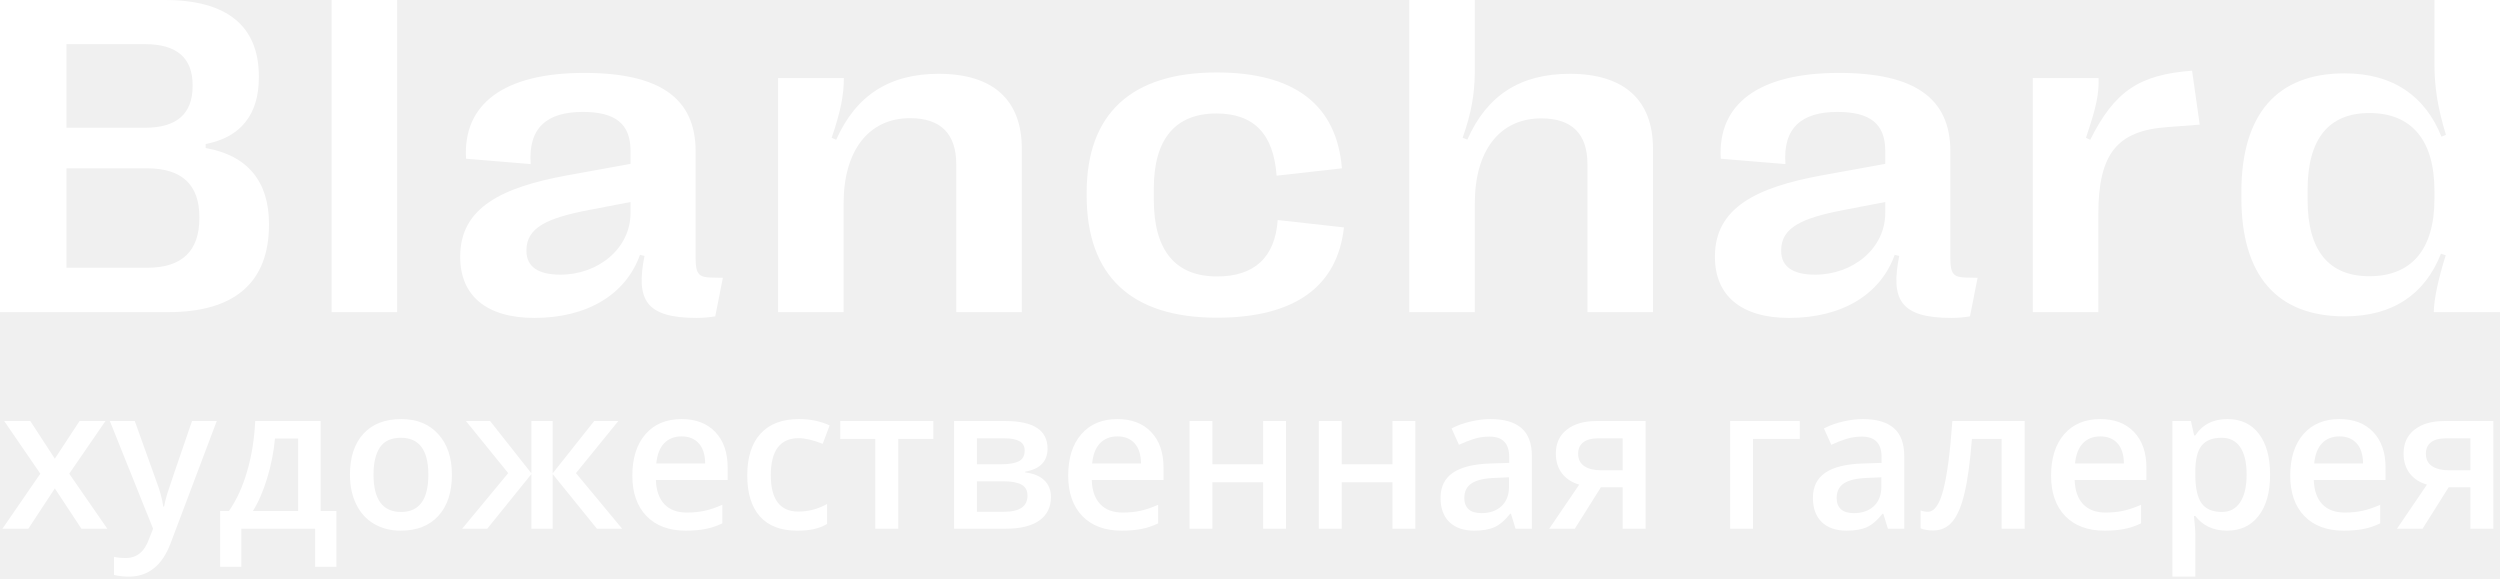
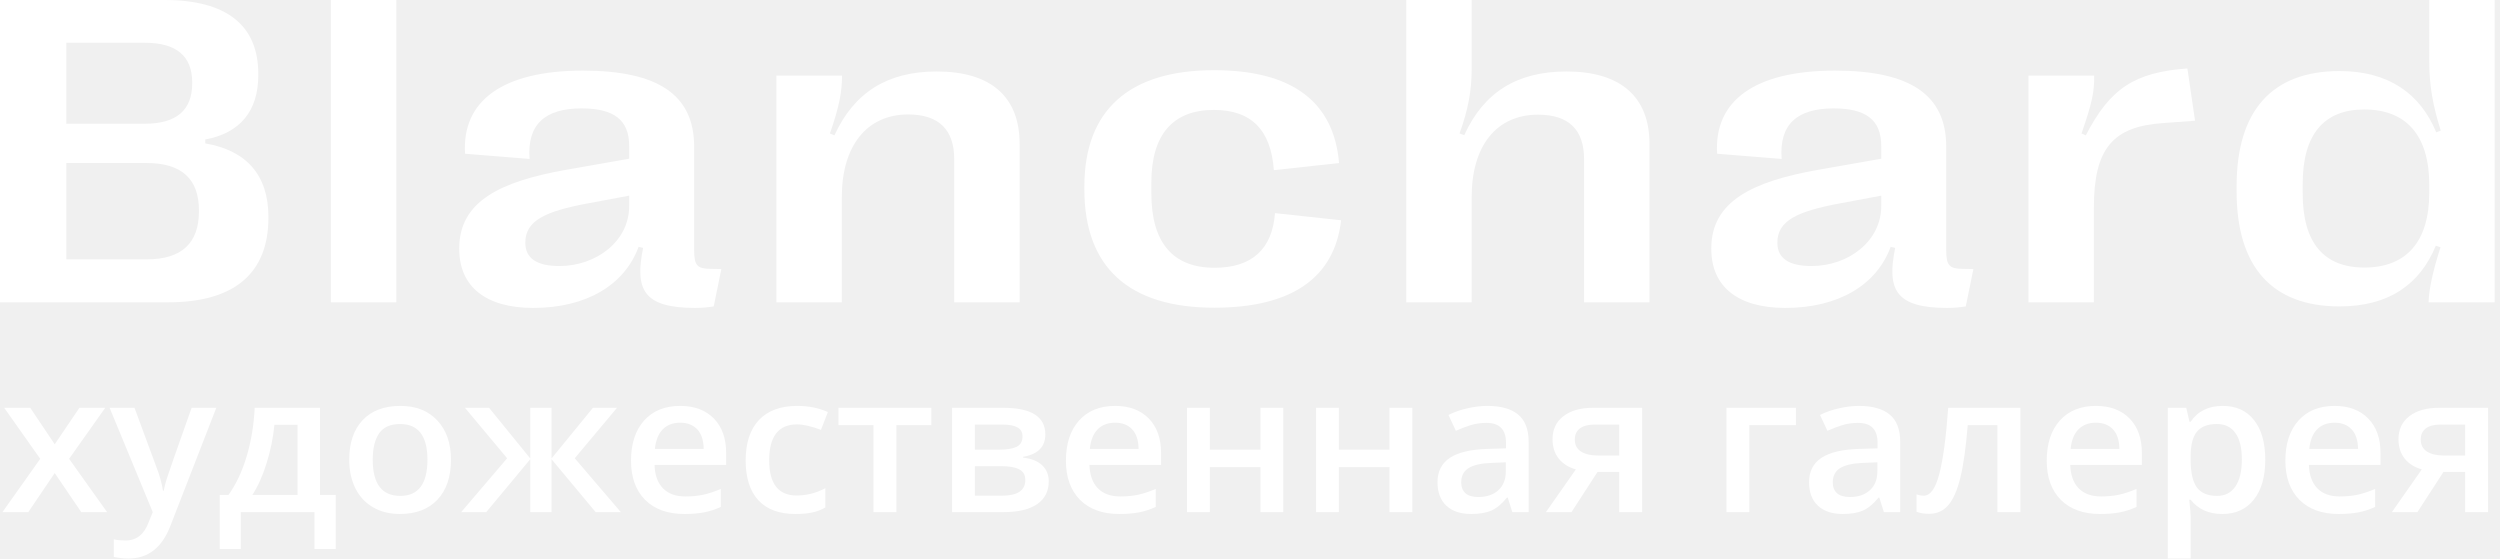
- <svg xmlns="http://www.w3.org/2000/svg" width="173" height="40" viewBox="0 0 173 40" fill="none">
-   <path d="M2.79 32.78L0.29 29.135H2.096L3.794 31.742L5.505 29.135H7.298L4.791 32.78L7.426 36.587H5.633L3.794 33.798L1.961 36.587H0.168L2.79 32.78Z" fill="white" />
-   <path d="M7.601 29.135H9.326L10.842 33.36C11.071 33.962 11.224 34.528 11.3 35.058H11.354C11.394 34.811 11.469 34.512 11.576 34.161C11.684 33.807 12.255 32.131 13.288 29.135H14.999L11.812 37.578C11.233 39.128 10.267 39.903 8.915 39.903C8.564 39.903 8.223 39.864 7.891 39.788V38.535C8.129 38.589 8.4 38.615 8.706 38.615C9.47 38.615 10.006 38.173 10.316 37.288L10.593 36.587L7.601 29.135Z" fill="white" />
-   <path d="M23.281 39.222H21.805V36.587H16.698V39.222H15.235V35.361H15.842C16.372 34.602 16.792 33.685 17.102 32.612C17.416 31.534 17.603 30.375 17.661 29.135H22.189V35.361H23.281V39.222ZM20.633 35.361V30.348H19.029C18.944 31.273 18.764 32.185 18.49 33.083C18.22 33.982 17.89 34.741 17.499 35.361H20.633Z" fill="white" />
-   <path d="M31.272 32.848C31.272 34.065 30.96 35.015 30.336 35.698C29.711 36.381 28.842 36.722 27.728 36.722C27.032 36.722 26.416 36.565 25.882 36.25C25.347 35.936 24.936 35.484 24.649 34.896C24.361 34.307 24.217 33.625 24.217 32.848C24.217 31.639 24.527 30.696 25.147 30.017C25.767 29.339 26.641 29 27.768 29C28.847 29 29.7 29.348 30.329 30.044C30.958 30.736 31.272 31.671 31.272 32.848ZM25.848 32.848C25.848 34.568 26.484 35.428 27.755 35.428C29.013 35.428 29.642 34.568 29.642 32.848C29.642 31.145 29.008 30.294 27.741 30.294C27.077 30.294 26.594 30.514 26.293 30.954C25.996 31.394 25.848 32.026 25.848 32.848Z" fill="white" />
-   <path d="M36.771 32.753V29.135H38.246V32.753L41.117 29.135H42.788L39.857 32.74L43.051 36.587H41.306L38.246 32.807V36.587H36.771V32.807L33.718 36.587H31.98L35.167 32.74L32.243 29.135H33.914L36.771 32.753Z" fill="white" />
-   <path d="M47.458 36.722C46.299 36.722 45.391 36.385 44.736 35.711C44.084 35.033 43.758 34.101 43.758 32.915C43.758 31.698 44.062 30.741 44.668 30.044C45.275 29.348 46.108 29 47.168 29C48.152 29 48.929 29.299 49.499 29.896C50.07 30.494 50.355 31.316 50.355 32.362V33.218H45.389C45.411 33.941 45.607 34.498 45.975 34.889C46.344 35.276 46.862 35.469 47.532 35.469C47.972 35.469 48.381 35.428 48.758 35.347C49.14 35.262 49.549 35.123 49.985 34.93V36.217C49.598 36.401 49.207 36.531 48.812 36.608C48.417 36.684 47.965 36.722 47.458 36.722ZM47.168 30.199C46.665 30.199 46.261 30.359 45.955 30.678C45.654 30.997 45.474 31.462 45.416 32.073H48.799C48.79 31.457 48.641 30.992 48.354 30.678C48.066 30.359 47.671 30.199 47.168 30.199Z" fill="white" />
-   <path d="M55.16 36.722C54.032 36.722 53.174 36.394 52.586 35.738C52.002 35.078 51.71 34.132 51.71 32.901C51.71 31.648 52.015 30.685 52.626 30.011C53.241 29.337 54.129 29 55.288 29C56.074 29 56.781 29.146 57.41 29.438L56.932 30.712C56.262 30.451 55.71 30.321 55.274 30.321C53.985 30.321 53.34 31.177 53.34 32.888C53.34 33.724 53.5 34.352 53.819 34.775C54.142 35.193 54.614 35.401 55.234 35.401C55.939 35.401 56.606 35.226 57.235 34.876V36.257C56.952 36.423 56.649 36.542 56.325 36.614C56.006 36.686 55.618 36.722 55.16 36.722Z" fill="white" />
-   <path d="M64.586 29.135V30.375H62.161V36.587H60.57V30.375H58.145V29.135H64.586Z" fill="white" />
-   <path d="M72.49 31.042C72.49 31.922 71.976 32.455 70.947 32.639V32.693C71.522 32.76 71.963 32.942 72.268 33.238C72.573 33.535 72.726 33.919 72.726 34.391C72.726 35.096 72.457 35.639 71.918 36.021C71.383 36.399 70.604 36.587 69.579 36.587H66.022V29.135H69.566C71.516 29.135 72.49 29.77 72.49 31.042ZM71.102 34.296C71.102 33.937 70.963 33.683 70.685 33.535C70.406 33.382 69.988 33.306 69.431 33.306H67.605V35.415H69.472C70.559 35.415 71.102 35.042 71.102 34.296ZM70.907 31.177C70.907 30.88 70.79 30.667 70.556 30.536C70.327 30.402 69.984 30.334 69.526 30.334H67.605V32.127H69.29C69.82 32.127 70.222 32.059 70.496 31.924C70.77 31.785 70.907 31.536 70.907 31.177Z" fill="white" />
-   <path d="M77.618 36.722C76.459 36.722 75.552 36.385 74.896 35.711C74.245 35.033 73.919 34.101 73.919 32.915C73.919 31.698 74.222 30.741 74.829 30.044C75.435 29.348 76.268 29 77.329 29C78.312 29 79.09 29.299 79.66 29.896C80.231 30.494 80.516 31.316 80.516 32.362V33.218H75.55C75.572 33.941 75.767 34.498 76.136 34.889C76.504 35.276 77.023 35.469 77.692 35.469C78.133 35.469 78.541 35.428 78.919 35.347C79.301 35.262 79.709 35.123 80.145 34.93V36.217C79.759 36.401 79.368 36.531 78.973 36.608C78.577 36.684 78.126 36.722 77.618 36.722ZM77.329 30.199C76.825 30.199 76.421 30.359 76.116 30.678C75.815 30.997 75.635 31.462 75.577 32.073H78.959C78.95 31.457 78.802 30.992 78.514 30.678C78.227 30.359 77.832 30.199 77.329 30.199Z" fill="white" />
-   <path d="M83.898 29.135V32.127H87.409V29.135H88.993V36.587H87.409V33.373H83.898V36.587H82.315V29.135H83.898Z" fill="white" />
-   <path d="M92.847 29.135V32.127H96.357V29.135H97.941V36.587H96.357V33.373H92.847V36.587H91.263V29.135H92.847Z" fill="white" />
-   <path d="M104.875 36.587L104.558 35.55H104.504C104.145 36.003 103.783 36.313 103.419 36.48C103.055 36.641 102.588 36.722 102.018 36.722C101.285 36.722 100.713 36.524 100.299 36.129C99.891 35.734 99.686 35.175 99.686 34.451C99.686 33.683 99.971 33.104 100.542 32.713C101.112 32.322 101.982 32.109 103.15 32.073L104.437 32.032V31.635C104.437 31.159 104.324 30.804 104.1 30.57C103.88 30.332 103.536 30.213 103.069 30.213C102.687 30.213 102.321 30.269 101.97 30.381C101.62 30.494 101.283 30.626 100.96 30.779L100.448 29.647C100.852 29.436 101.294 29.276 101.775 29.169C102.256 29.056 102.709 29 103.136 29C104.084 29 104.798 29.207 105.279 29.62C105.764 30.033 106.007 30.682 106.007 31.567V36.587H104.875ZM102.516 35.509C103.091 35.509 103.552 35.35 103.898 35.031C104.248 34.707 104.423 34.256 104.423 33.676V33.029L103.466 33.07C102.721 33.097 102.177 33.223 101.836 33.447C101.499 33.667 101.33 34.007 101.33 34.465C101.33 34.797 101.429 35.056 101.627 35.24C101.824 35.419 102.121 35.509 102.516 35.509Z" fill="white" />
-   <path d="M108.978 36.587H107.206L109.281 33.535C108.778 33.391 108.383 33.135 108.096 32.767C107.808 32.394 107.664 31.933 107.664 31.385C107.664 30.68 107.916 30.13 108.419 29.735C108.922 29.335 109.609 29.135 110.481 29.135H113.877V36.587H112.287V33.717H110.784L108.978 36.587ZM109.207 31.399C109.207 31.781 109.351 32.068 109.639 32.261C109.931 32.45 110.321 32.544 110.811 32.544H112.287V30.334H110.562C110.13 30.334 109.796 30.426 109.558 30.61C109.324 30.795 109.207 31.057 109.207 31.399Z" fill="white" />
-   <path d="M124.544 29.135V30.375H121.309V36.587H119.726V29.135H124.544Z" fill="white" />
-   <path d="M130.642 36.587L130.325 35.55H130.271C129.912 36.003 129.55 36.313 129.186 36.48C128.822 36.641 128.355 36.722 127.785 36.722C127.053 36.722 126.48 36.524 126.067 36.129C125.658 35.734 125.453 35.175 125.453 34.451C125.453 33.683 125.739 33.104 126.309 32.713C126.88 32.322 127.749 32.109 128.917 32.073L130.204 32.032V31.635C130.204 31.159 130.092 30.804 129.867 30.57C129.647 30.332 129.303 30.213 128.836 30.213C128.454 30.213 128.088 30.269 127.738 30.381C127.387 30.494 127.05 30.626 126.727 30.779L126.215 29.647C126.619 29.436 127.062 29.276 127.542 29.169C128.023 29.056 128.477 29 128.903 29C129.851 29 130.565 29.207 131.046 29.62C131.531 30.033 131.774 30.682 131.774 31.567V36.587H130.642ZM128.283 35.509C128.858 35.509 129.319 35.35 129.665 35.031C130.015 34.707 130.19 34.256 130.19 33.676V33.029L129.234 33.07C128.488 33.097 127.944 33.223 127.603 33.447C127.266 33.667 127.097 34.007 127.097 34.465C127.097 34.797 127.196 35.056 127.394 35.24C127.592 35.419 127.888 35.509 128.283 35.509Z" fill="white" />
-   <path d="M140.109 36.587H138.512V30.375H136.457C136.331 31.974 136.16 33.223 135.945 34.121C135.734 35.02 135.455 35.675 135.109 36.089C134.768 36.502 134.323 36.709 133.775 36.709C133.429 36.709 133.139 36.659 132.906 36.56V35.321C133.072 35.383 133.238 35.415 133.404 35.415C133.863 35.415 134.222 34.901 134.483 33.872C134.748 32.839 134.954 31.26 135.103 29.135H140.109V36.587Z" fill="white" />
-   <path d="M145.634 36.722C144.475 36.722 143.568 36.385 142.912 35.711C142.261 35.033 141.935 34.101 141.935 32.915C141.935 31.698 142.238 30.741 142.845 30.044C143.451 29.348 144.285 29 145.345 29C146.329 29 147.106 29.299 147.676 29.896C148.247 30.494 148.532 31.316 148.532 32.362V33.218H143.566C143.588 33.941 143.784 34.498 144.152 34.889C144.52 35.276 145.039 35.469 145.709 35.469C146.149 35.469 146.558 35.428 146.935 35.347C147.317 35.262 147.726 35.123 148.161 34.93V36.217C147.775 36.401 147.384 36.531 146.989 36.608C146.594 36.684 146.142 36.722 145.634 36.722ZM145.345 30.199C144.842 30.199 144.437 30.359 144.132 30.678C143.831 30.997 143.651 31.462 143.593 32.073H146.975C146.966 31.457 146.818 30.992 146.531 30.678C146.243 30.359 145.848 30.199 145.345 30.199Z" fill="white" />
-   <path d="M154.111 36.722C153.168 36.722 152.436 36.383 151.915 35.705H151.82C151.883 36.334 151.915 36.715 151.915 36.85V39.903H150.331V29.135H151.611C151.647 29.274 151.721 29.606 151.834 30.132H151.915C152.409 29.377 153.15 29 154.138 29C155.068 29 155.791 29.337 156.308 30.011C156.829 30.685 157.09 31.63 157.09 32.848C157.09 34.065 156.825 35.015 156.294 35.698C155.769 36.381 155.041 36.722 154.111 36.722ZM153.727 30.294C153.098 30.294 152.638 30.478 152.346 30.846C152.058 31.215 151.915 31.803 151.915 32.612V32.848C151.915 33.755 152.058 34.413 152.346 34.822C152.633 35.226 153.103 35.428 153.754 35.428C154.302 35.428 154.724 35.204 155.021 34.755C155.317 34.305 155.466 33.665 155.466 32.834C155.466 31.998 155.317 31.367 155.021 30.941C154.729 30.509 154.298 30.294 153.727 30.294Z" fill="white" />
-   <path d="M162.184 36.722C161.025 36.722 160.117 36.385 159.461 35.711C158.81 35.033 158.484 34.101 158.484 32.915C158.484 31.698 158.788 30.741 159.394 30.044C160 29.348 160.834 29 161.894 29C162.878 29 163.655 29.299 164.225 29.896C164.796 30.494 165.081 31.316 165.081 32.362V33.218H160.115C160.137 33.941 160.333 34.498 160.701 34.889C161.07 35.276 161.588 35.469 162.258 35.469C162.698 35.469 163.107 35.428 163.484 35.347C163.866 35.262 164.275 35.123 164.711 34.93V36.217C164.324 36.401 163.933 36.531 163.538 36.608C163.143 36.684 162.691 36.722 162.184 36.722ZM161.894 30.199C161.391 30.199 160.987 30.359 160.681 30.678C160.38 30.997 160.2 31.462 160.142 32.073H163.525C163.516 31.457 163.367 30.992 163.08 30.678C162.792 30.359 162.397 30.199 161.894 30.199Z" fill="white" />
-   <path d="M167.642 36.587H165.87L167.945 33.535C167.442 33.391 167.046 33.135 166.759 32.767C166.471 32.394 166.328 31.933 166.328 31.385C166.328 30.68 166.579 30.13 167.082 29.735C167.586 29.335 168.273 29.135 169.144 29.135H172.54V36.587H170.95V33.717H169.448L167.642 36.587ZM167.871 31.399C167.871 31.781 168.015 32.068 168.302 32.261C168.594 32.45 168.985 32.544 169.475 32.544H170.95V30.334H169.225C168.794 30.334 168.459 30.426 168.221 30.61C167.988 30.795 167.871 31.057 167.871 31.399Z" fill="white" />
-   <path d="M0 21.599H11.661C16.26 21.599 18.614 19.516 18.614 15.551V15.489C18.614 12.543 17.117 10.753 14.233 10.244V9.966C16.65 9.504 17.913 7.93 17.913 5.369V5.292C17.913 1.805 15.714 0 11.412 0H0V21.599ZM4.599 8.84V3.055H10.04C12.238 3.055 13.329 4.011 13.329 5.893V5.955C13.329 7.868 12.238 8.84 10.04 8.84H4.599ZM4.599 18.529V11.648H10.18C12.597 11.648 13.797 12.79 13.797 15.027V15.088C13.797 17.372 12.597 18.529 10.18 18.529H4.599Z" fill="white" />
-   <path d="M22.946 0V21.599H27.483V0H22.946Z" fill="white" />
-   <path d="M36.975 22C40.639 22 43.305 20.38 44.287 17.634L44.599 17.711C44.006 20.704 44.63 22 48.215 22C48.667 22 49.12 21.954 49.494 21.892L50.024 19.223L49.244 19.208C48.387 19.192 48.137 18.992 48.137 17.896V10.476C48.137 6.804 45.674 5.045 40.42 5.045C34.839 5.045 32.018 7.22 32.251 10.985L36.726 11.355C36.539 8.871 37.817 7.745 40.327 7.745C42.572 7.745 43.632 8.562 43.632 10.429V11.339L39.205 12.142C34.777 12.959 31.846 14.348 31.846 17.742V17.788C31.846 20.473 33.686 22 36.975 22ZM38.783 19.007C37.256 19.007 36.429 18.467 36.429 17.356V17.325C36.429 15.736 37.879 15.088 40.748 14.533L43.632 13.978V14.733C43.632 17.217 41.371 19.007 38.783 19.007Z" fill="white" />
-   <path d="M53.841 21.599H58.378V14.07C58.378 10.429 60.108 8.177 62.977 8.177C65.113 8.177 66.173 9.272 66.173 11.37V21.599H70.71V10.29C70.71 6.896 68.698 5.107 64.957 5.107C61.558 5.107 59.235 6.588 57.864 9.673L57.552 9.534C58.175 7.698 58.394 6.603 58.394 5.4H53.841V21.599Z" fill="white" />
-   <path d="M84.208 21.985C89.556 21.985 92.549 19.855 93.001 15.736L88.418 15.227C88.231 17.819 86.796 19.13 84.224 19.13C81.34 19.13 79.843 17.341 79.843 13.808V13.052C79.843 9.596 81.355 7.853 84.177 7.853C86.781 7.853 88.137 9.288 88.34 12.157L92.861 11.648C92.502 7.282 89.618 5.014 84.193 5.014C78.3 5.014 75.197 7.868 75.197 13.33V13.53C75.197 19.084 78.269 21.985 84.208 21.985Z" fill="white" />
-   <path d="M97.52 21.599H102.057V14.07C102.057 10.429 103.772 8.192 106.656 8.192C108.791 8.192 109.852 9.272 109.852 11.37V21.599H114.388V10.29C114.388 6.896 112.362 5.107 108.636 5.107C105.206 5.107 102.899 6.588 101.542 9.658L101.215 9.534C101.823 7.806 102.041 6.526 102.057 4.999V0H97.52V21.599Z" fill="white" />
-   <path d="M123.803 22C127.466 22 130.132 20.38 131.114 17.634L131.426 17.711C130.833 20.704 131.457 22 135.043 22C135.495 22 135.947 21.954 136.321 21.892L136.851 19.223L136.072 19.208C135.214 19.192 134.965 18.992 134.965 17.896V10.476C134.965 6.804 132.502 5.045 127.248 5.045C121.667 5.045 118.845 7.22 119.079 10.985L123.553 11.355C123.366 8.871 124.644 7.745 127.154 7.745C129.399 7.745 130.459 8.562 130.459 10.429V11.339L126.032 12.142C121.604 12.959 118.673 14.348 118.673 17.742V17.788C118.673 20.473 120.513 22 123.803 22ZM125.611 19.007C124.083 19.007 123.257 18.467 123.257 17.356V17.325C123.257 15.736 124.707 15.088 127.575 14.533L130.459 13.978V14.733C130.459 17.217 128.199 19.007 125.611 19.007Z" fill="white" />
-   <path d="M140.669 21.599H145.205V14.826C145.205 10.599 146.53 9.041 149.991 8.794L152.221 8.624L151.691 4.891C148.027 5.168 146.328 6.31 144.644 9.673L144.348 9.534C145.081 7.374 145.252 6.511 145.221 5.4H140.669V21.599Z" fill="white" />
-   <path d="M162.243 21.892C165.61 21.892 167.809 20.349 168.915 17.557L169.243 17.665C168.713 19.362 168.432 20.704 168.417 21.599H173V0H168.463V4.397C168.463 6.094 168.697 7.467 169.258 9.334L168.947 9.457C167.84 6.68 165.626 5.076 162.243 5.076C157.566 5.076 155.103 7.899 155.103 13.299V13.684C155.103 19.069 157.566 21.892 162.243 21.892ZM163.958 19.115C161.152 19.115 159.686 17.341 159.686 13.839V13.129C159.686 9.611 161.152 7.822 163.958 7.822C166.889 7.822 168.463 9.704 168.463 13.206V13.762C168.463 17.248 166.889 19.115 163.958 19.115Z" fill="white" />
+ <svg xmlns="http://www.w3.org/2000/svg" width="188" height="42" viewBox="0 0 188 42" fill="none">
+   <path d="M3.026 34.503L0.315 30.666H2.273L4.115 33.411L5.971 30.666H7.914L5.196 34.503L8.053 38.511H6.11L4.115 35.574L2.127 38.511H0.184L3.026 34.503Z" fill="white" />
+   <path d="M8.243 30.666H10.114L11.758 35.113C12.006 35.747 12.172 36.343 12.255 36.901H12.313C12.357 36.641 12.437 36.326 12.554 35.957C12.671 35.584 13.29 33.82 14.41 30.666H16.266L12.81 39.553C12.182 41.184 11.134 42 9.668 42C9.288 42 8.918 41.96 8.557 41.879V40.56C8.816 40.617 9.11 40.645 9.441 40.645C10.27 40.645 10.852 40.18 11.188 39.248L11.487 38.511L8.243 30.666Z" fill="white" />
+   <path d="M25.246 41.284H23.646V38.511H18.108V41.284H16.522V37.22H17.18C17.754 36.421 18.21 35.456 18.546 34.326C18.887 33.191 19.089 31.971 19.152 30.666H24.063V37.22H25.246V41.284ZM22.375 37.22V31.943H20.636C20.543 32.917 20.348 33.877 20.051 34.822C19.759 35.768 19.401 36.567 18.977 37.22H22.375Z" fill="white" />
+   <path d="M33.913 34.574C33.913 35.855 33.574 36.856 32.897 37.574C32.22 38.293 31.277 38.652 30.069 38.652C29.314 38.652 28.647 38.487 28.067 38.156C27.487 37.825 27.041 37.35 26.73 36.73C26.418 36.111 26.262 35.392 26.262 34.574C26.262 33.302 26.598 32.309 27.27 31.595C27.943 30.881 28.89 30.524 30.113 30.524C31.282 30.524 32.208 30.891 32.889 31.624C33.572 32.352 33.913 33.335 33.913 34.574ZM28.03 34.574C28.03 36.385 28.72 37.291 30.098 37.291C31.462 37.291 32.144 36.385 32.144 34.574C32.144 32.782 31.457 31.886 30.084 31.886C29.363 31.886 28.839 32.118 28.513 32.581C28.191 33.045 28.03 33.709 28.03 34.574Z" fill="white" />
+   <path d="M39.875 34.475V30.666H41.475V34.475L44.588 30.666H46.4L43.221 34.461L46.685 38.511H44.792L41.475 34.532V38.511H39.875V34.532L36.565 38.511H34.68L38.136 34.461L34.965 30.666H36.777L39.875 34.475Z" fill="white" />
+   <path d="M51.464 38.652C50.207 38.652 49.223 38.298 48.512 37.589C47.805 36.874 47.452 35.893 47.452 34.645C47.452 33.364 47.781 32.357 48.439 31.624C49.096 30.891 50 30.524 51.15 30.524C52.216 30.524 53.059 30.839 53.678 31.468C54.296 32.096 54.606 32.962 54.606 34.063V34.964H49.221C49.245 35.725 49.457 36.312 49.856 36.723C50.256 37.13 50.818 37.333 51.544 37.333C52.022 37.333 52.465 37.291 52.874 37.206C53.288 37.116 53.731 36.969 54.204 36.766V38.12C53.785 38.314 53.361 38.451 52.932 38.532C52.504 38.612 52.014 38.652 51.464 38.652ZM51.15 31.787C50.604 31.787 50.166 31.955 49.834 32.29C49.508 32.626 49.313 33.115 49.25 33.758H52.918C52.908 33.111 52.747 32.621 52.436 32.29C52.124 31.955 51.695 31.787 51.15 31.787Z" fill="white" />
+   <path d="M59.816 38.652C58.593 38.652 57.663 38.307 57.024 37.617C56.391 36.922 56.074 35.926 56.074 34.631C56.074 33.312 56.406 32.297 57.068 31.588C57.736 30.879 58.698 30.524 59.954 30.524C60.807 30.524 61.574 30.678 62.256 30.985L61.737 32.326C61.011 32.052 60.412 31.915 59.94 31.915C58.542 31.915 57.843 32.815 57.843 34.617C57.843 35.496 58.016 36.158 58.361 36.603C58.712 37.042 59.224 37.262 59.896 37.262C60.661 37.262 61.384 37.078 62.066 36.709V38.163C61.759 38.338 61.43 38.463 61.08 38.539C60.734 38.614 60.312 38.652 59.816 38.652Z" fill="white" />
+   <path d="M70.038 30.666V31.971H67.407V38.511H65.683V31.971H63.053V30.666H70.038Z" fill="white" />
+   <path d="M78.609 32.673C78.609 33.6 78.051 34.16 76.936 34.354V34.411C77.559 34.482 78.037 34.673 78.368 34.986C78.699 35.298 78.865 35.702 78.865 36.198C78.865 36.941 78.573 37.513 77.988 37.915C77.408 38.312 76.563 38.511 75.452 38.511H71.594V30.666H75.438C77.552 30.666 78.609 31.335 78.609 32.673ZM77.104 36.099C77.104 35.721 76.953 35.454 76.651 35.298C76.349 35.137 75.896 35.056 75.292 35.056H73.311V37.276H75.335C76.514 37.276 77.104 36.884 77.104 36.099ZM76.892 32.815C76.892 32.503 76.765 32.279 76.512 32.142C76.263 32 75.891 31.929 75.394 31.929H73.311V33.815H75.138C75.713 33.815 76.149 33.744 76.446 33.602C76.743 33.456 76.892 33.194 76.892 32.815Z" fill="white" />
+   <path d="M84.17 38.652C82.913 38.652 81.929 38.298 81.218 37.589C80.511 36.874 80.158 35.893 80.158 34.645C80.158 33.364 80.487 32.357 81.144 31.624C81.802 30.891 82.706 30.524 83.855 30.524C84.922 30.524 85.765 30.839 86.384 31.468C87.002 32.096 87.312 32.962 87.312 34.063V34.964H81.926C81.951 35.725 82.163 36.312 82.562 36.723C82.962 37.13 83.524 37.333 84.25 37.333C84.727 37.333 85.171 37.291 85.58 37.206C85.994 37.116 86.437 36.969 86.91 36.766V38.12C86.491 38.314 86.067 38.451 85.638 38.532C85.21 38.612 84.72 38.652 84.17 38.652ZM83.855 31.787C83.31 31.787 82.871 31.955 82.54 32.29C82.214 32.626 82.019 33.115 81.956 33.758H85.624C85.614 33.111 85.453 32.621 85.141 32.29C84.83 31.955 84.401 31.787 83.855 31.787Z" fill="white" />
+   <path d="M90.98 30.666V33.815H94.787V30.666H96.504V38.511H94.787V35.127H90.98V38.511H89.263V30.666H90.98Z" fill="white" />
+   <path d="M100.683 30.666V33.815H104.49V30.666H106.207V38.511H104.49V35.127H100.683V38.511H98.966V30.666H100.683Z" fill="white" />
+   <path d="M113.726 38.511L113.383 37.418H113.324C112.935 37.896 112.542 38.222 112.148 38.397C111.753 38.567 111.247 38.652 110.628 38.652C109.834 38.652 109.213 38.444 108.765 38.028C108.322 37.612 108.1 37.023 108.1 36.262C108.1 35.454 108.409 34.844 109.028 34.432C109.646 34.021 110.589 33.796 111.856 33.758L113.251 33.716V33.297C113.251 32.796 113.129 32.423 112.886 32.177C112.647 31.926 112.275 31.801 111.768 31.801C111.354 31.801 110.957 31.86 110.577 31.978C110.197 32.096 109.832 32.236 109.481 32.397L108.926 31.205C109.364 30.983 109.844 30.815 110.365 30.702C110.886 30.584 111.378 30.524 111.841 30.524C112.869 30.524 113.643 30.742 114.165 31.177C114.691 31.612 114.954 32.295 114.954 33.227V38.511H113.726ZM111.169 37.376C111.792 37.376 112.292 37.208 112.667 36.872C113.047 36.532 113.237 36.056 113.237 35.447V34.766L112.199 34.808C111.39 34.837 110.801 34.969 110.431 35.205C110.065 35.437 109.883 35.794 109.883 36.276C109.883 36.626 109.99 36.898 110.204 37.092C110.419 37.281 110.74 37.376 111.169 37.376Z" fill="white" />
+   <path d="M118.176 38.511H116.254L118.505 35.298C117.959 35.146 117.531 34.877 117.219 34.489C116.907 34.097 116.751 33.612 116.751 33.035C116.751 32.293 117.024 31.713 117.57 31.297C118.115 30.877 118.861 30.666 119.806 30.666H123.488V38.511H121.764V35.489H120.134L118.176 38.511ZM118.425 33.049C118.425 33.451 118.58 33.754 118.892 33.957C119.209 34.156 119.633 34.255 120.164 34.255H121.764V31.929H119.893C119.426 31.929 119.063 32.026 118.805 32.219C118.551 32.413 118.425 32.69 118.425 33.049Z" fill="white" />
+   <path d="M135.055 30.666V31.971H131.548V38.511H129.831V30.666H135.055Z" fill="white" />
+   <path d="M141.668 38.511L141.325 37.418H141.266C140.876 37.896 140.484 38.222 140.09 38.397C139.695 38.567 139.188 38.652 138.57 38.652C137.776 38.652 137.155 38.444 136.707 38.028C136.263 37.612 136.042 37.023 136.042 36.262C136.042 35.454 136.351 34.844 136.97 34.432C137.588 34.021 138.531 33.796 139.797 33.758L141.193 33.716V33.297C141.193 32.796 141.071 32.423 140.828 32.177C140.589 31.926 140.216 31.801 139.71 31.801C139.296 31.801 138.899 31.86 138.519 31.978C138.139 32.096 137.773 32.236 137.423 32.397L136.867 31.205C137.306 30.983 137.786 30.815 138.307 30.702C138.828 30.584 139.32 30.524 139.783 30.524C140.811 30.524 141.585 30.742 142.106 31.177C142.632 31.612 142.896 32.295 142.896 33.227V38.511H141.668ZM139.111 37.376C139.734 37.376 140.233 37.208 140.608 36.872C140.988 36.532 141.178 36.056 141.178 35.447V34.766L140.141 34.808C139.332 34.837 138.743 34.969 138.373 35.205C138.007 35.437 137.825 35.794 137.825 36.276C137.825 36.626 137.932 36.898 138.146 37.092C138.36 37.281 138.682 37.376 139.111 37.376Z" fill="white" />
+   <path d="M151.934 38.511H150.202V31.971H147.974C147.837 33.654 147.652 34.969 147.419 35.915C147.19 36.86 146.888 37.551 146.512 37.986C146.142 38.421 145.66 38.638 145.066 38.638C144.691 38.638 144.376 38.586 144.123 38.482V37.177C144.303 37.243 144.484 37.276 144.664 37.276C145.161 37.276 145.55 36.735 145.833 35.652C146.12 34.565 146.344 32.903 146.505 30.666H151.934V38.511Z" fill="white" />
+   <path d="M157.926 38.652C156.669 38.652 155.685 38.298 154.974 37.589C154.268 36.874 153.914 35.893 153.914 34.645C153.914 33.364 154.243 32.357 154.901 31.624C155.558 30.891 156.462 30.524 157.612 30.524C158.679 30.524 159.521 30.839 160.14 31.468C160.759 32.096 161.068 32.962 161.068 34.063V34.964H155.683C155.707 35.725 155.919 36.312 156.318 36.723C156.718 37.13 157.28 37.333 158.006 37.333C158.484 37.333 158.927 37.291 159.336 37.206C159.75 37.116 160.194 36.969 160.666 36.766V38.12C160.247 38.314 159.823 38.451 159.395 38.532C158.966 38.612 158.476 38.652 157.926 38.652ZM157.612 31.787C157.066 31.787 156.628 31.955 156.296 32.29C155.97 32.626 155.775 33.115 155.712 33.758H159.38C159.37 33.111 159.21 32.621 158.898 32.29C158.586 31.955 158.157 31.787 157.612 31.787Z" fill="white" />
+   <path d="M167.118 38.652C166.095 38.652 165.301 38.295 164.736 37.581H164.634C164.702 38.243 164.736 38.645 164.736 38.787V42H163.019V30.666H164.407C164.446 30.813 164.527 31.163 164.648 31.716H164.736C165.272 30.922 166.076 30.524 167.147 30.524C168.156 30.524 168.94 30.879 169.5 31.588C170.065 32.297 170.348 33.293 170.348 34.574C170.348 35.855 170.06 36.856 169.486 37.574C168.916 38.293 168.126 38.652 167.118 38.652ZM166.702 31.886C166.02 31.886 165.52 32.08 165.204 32.468C164.892 32.855 164.736 33.475 164.736 34.326V34.574C164.736 35.529 164.892 36.222 165.204 36.652C165.515 37.078 166.024 37.291 166.731 37.291C167.325 37.291 167.783 37.054 168.104 36.581C168.426 36.108 168.587 35.435 168.587 34.56C168.587 33.681 168.426 33.016 168.104 32.567C167.788 32.113 167.32 31.886 166.702 31.886Z" fill="white" />
+   <path d="M175.872 38.652C174.615 38.652 173.631 38.298 172.92 37.589C172.213 36.874 171.86 35.893 171.86 34.645C171.86 33.364 172.189 32.357 172.847 31.624C173.504 30.891 174.408 30.524 175.558 30.524C176.624 30.524 177.467 30.839 178.086 31.468C178.704 32.096 179.014 32.962 179.014 34.063V34.964H173.629C173.653 35.725 173.865 36.312 174.264 36.723C174.664 37.13 175.226 37.333 175.952 37.333C176.43 37.333 176.873 37.291 177.282 37.206C177.696 37.116 178.139 36.969 178.612 36.766V38.12C178.193 38.314 177.769 38.451 177.34 38.532C176.912 38.612 176.422 38.652 175.872 38.652ZM175.558 31.787C175.012 31.787 174.574 31.955 174.242 32.29C173.916 32.626 173.721 33.115 173.658 33.758H177.326C177.316 33.111 177.155 32.621 176.844 32.29C176.532 31.955 176.103 31.787 175.558 31.787Z" fill="white" />
+   <path d="M181.79 38.511H179.869L182.119 35.298C181.574 35.146 181.145 34.877 180.833 34.489C180.521 34.097 180.366 33.612 180.366 33.035C180.366 32.293 180.638 31.713 181.184 31.297C181.73 30.877 182.475 30.666 183.42 30.666H187.103V38.511H185.378V35.489H183.749L181.79 38.511ZM182.039 33.049C182.039 33.451 182.195 33.754 182.506 33.957C182.823 34.156 183.247 34.255 183.778 34.255H185.378V31.929H183.508C183.04 31.929 182.677 32.026 182.419 32.219C182.165 32.413 182.039 32.69 182.039 33.049Z" fill="white" />
+   <path d="M0 22.734H12.645C17.632 22.734 20.185 20.542 20.185 16.369V16.304C20.185 13.202 18.562 11.318 15.435 10.783V10.49C18.055 10.003 19.424 8.347 19.424 5.651V5.57C19.424 1.9 17.041 0 12.375 0H0V22.734ZM4.987 9.305V3.215H10.887C13.271 3.215 14.454 4.222 14.454 6.203V6.268C14.454 8.282 13.271 9.305 10.887 9.305H4.987ZM4.987 19.503V12.26H11.039C13.66 12.26 14.961 13.462 14.961 15.816V15.882C14.961 18.285 13.66 19.503 11.039 19.503H4.987Z" fill="white" />
+   <path d="M24.883 0V22.734H29.802V0H24.883Z" fill="white" />
+   <path d="M40.096 23.156C44.068 23.156 46.959 21.451 48.024 18.561L48.362 18.642C47.72 21.792 48.396 23.156 52.284 23.156C52.775 23.156 53.265 23.108 53.671 23.043L54.245 20.233L53.4 20.217C52.47 20.201 52.2 19.99 52.2 18.837V11.026C52.2 7.161 49.529 5.31 43.832 5.31C37.779 5.31 34.72 7.6 34.973 11.562L39.825 11.952C39.622 9.337 41.008 8.152 43.73 8.152C46.165 8.152 47.314 9.012 47.314 10.977V11.935L42.513 12.78C37.712 13.64 34.534 15.102 34.534 18.674V18.723C34.534 21.549 36.529 23.156 40.096 23.156ZM42.057 20.006C40.4 20.006 39.504 19.438 39.504 18.269V18.236C39.504 16.564 41.076 15.882 44.187 15.297L47.314 14.712V15.508C47.314 18.122 44.863 20.006 42.057 20.006Z" fill="white" />
+   <path d="M58.385 22.734H63.305V14.81C63.305 10.977 65.181 8.607 68.292 8.607C70.608 8.607 71.757 9.759 71.757 11.968V22.734H76.677V10.831C76.677 7.259 74.496 5.375 70.439 5.375C66.753 5.375 64.234 6.934 62.747 10.182L62.409 10.036C63.085 8.103 63.322 6.95 63.322 5.684H58.385V22.734Z" fill="white" />
+   <path d="M91.315 23.14C97.114 23.14 100.359 20.899 100.85 16.564L95.879 16.028C95.677 18.756 94.121 20.136 91.332 20.136C88.204 20.136 86.581 18.252 86.581 14.534V13.738C86.581 10.101 88.221 8.266 91.281 8.266C94.104 8.266 95.575 9.776 95.795 12.796L100.697 12.26C100.309 7.665 97.181 5.278 91.298 5.278C84.908 5.278 81.544 8.282 81.544 14.03V14.241C81.544 20.087 84.874 23.14 91.315 23.14Z" fill="white" />
+   <path d="M105.75 22.734H110.67V14.81C110.67 10.977 112.529 8.623 115.657 8.623C117.973 8.623 119.122 9.759 119.122 11.968V22.734H124.042V10.831C124.042 7.259 121.844 5.375 117.804 5.375C114.084 5.375 111.582 6.934 110.112 10.165L109.757 10.036C110.416 8.217 110.653 6.869 110.67 5.261V0H105.75V22.734Z" fill="white" />
+   <path d="M134.251 23.156C138.223 23.156 141.114 21.451 142.179 18.561L142.517 18.642C141.875 21.792 142.551 23.156 146.439 23.156C146.93 23.156 147.42 23.108 147.826 23.043L148.4 20.233L147.555 20.217C146.625 20.201 146.355 19.99 146.355 18.837V11.026C146.355 7.161 143.684 5.31 137.987 5.31C131.935 5.31 128.875 7.6 129.128 11.562L133.98 11.952C133.777 9.337 135.163 8.152 137.885 8.152C140.32 8.152 141.469 9.012 141.469 10.977V11.935L136.668 12.78C131.867 13.64 128.689 15.102 128.689 18.674V18.723C128.689 21.549 130.684 23.156 134.251 23.156ZM136.212 20.006C134.555 20.006 133.659 19.438 133.659 18.269V18.236C133.659 16.564 135.231 15.882 138.342 15.297L141.469 14.712V15.508C141.469 18.122 139.018 20.006 136.212 20.006Z" fill="white" />
+   <path d="M152.54 22.734H157.46V15.605C157.46 11.156 158.897 9.516 162.65 9.256L165.067 9.077L164.492 5.148C160.52 5.44 158.677 6.642 156.851 10.182L156.53 10.036C157.324 7.762 157.51 6.853 157.477 5.684H152.54V22.734Z" fill="white" />
+   <path d="M175.935 23.043C179.587 23.043 181.971 21.419 183.171 18.48L183.526 18.593C182.951 20.38 182.647 21.792 182.63 22.734H187.6V0H182.681V4.628C182.681 6.414 182.934 7.86 183.543 9.824L183.205 9.954C182.004 7.031 179.604 5.343 175.935 5.343C170.864 5.343 168.193 8.314 168.193 13.998V14.404C168.193 20.071 170.864 23.043 175.935 23.043ZM177.795 20.12C174.752 20.12 173.163 18.252 173.163 14.566V13.819C173.163 10.117 174.752 8.233 177.795 8.233C180.973 8.233 182.681 10.214 182.681 13.9V14.485C182.681 18.155 180.973 20.12 177.795 20.12Z" fill="white" />
</svg>
